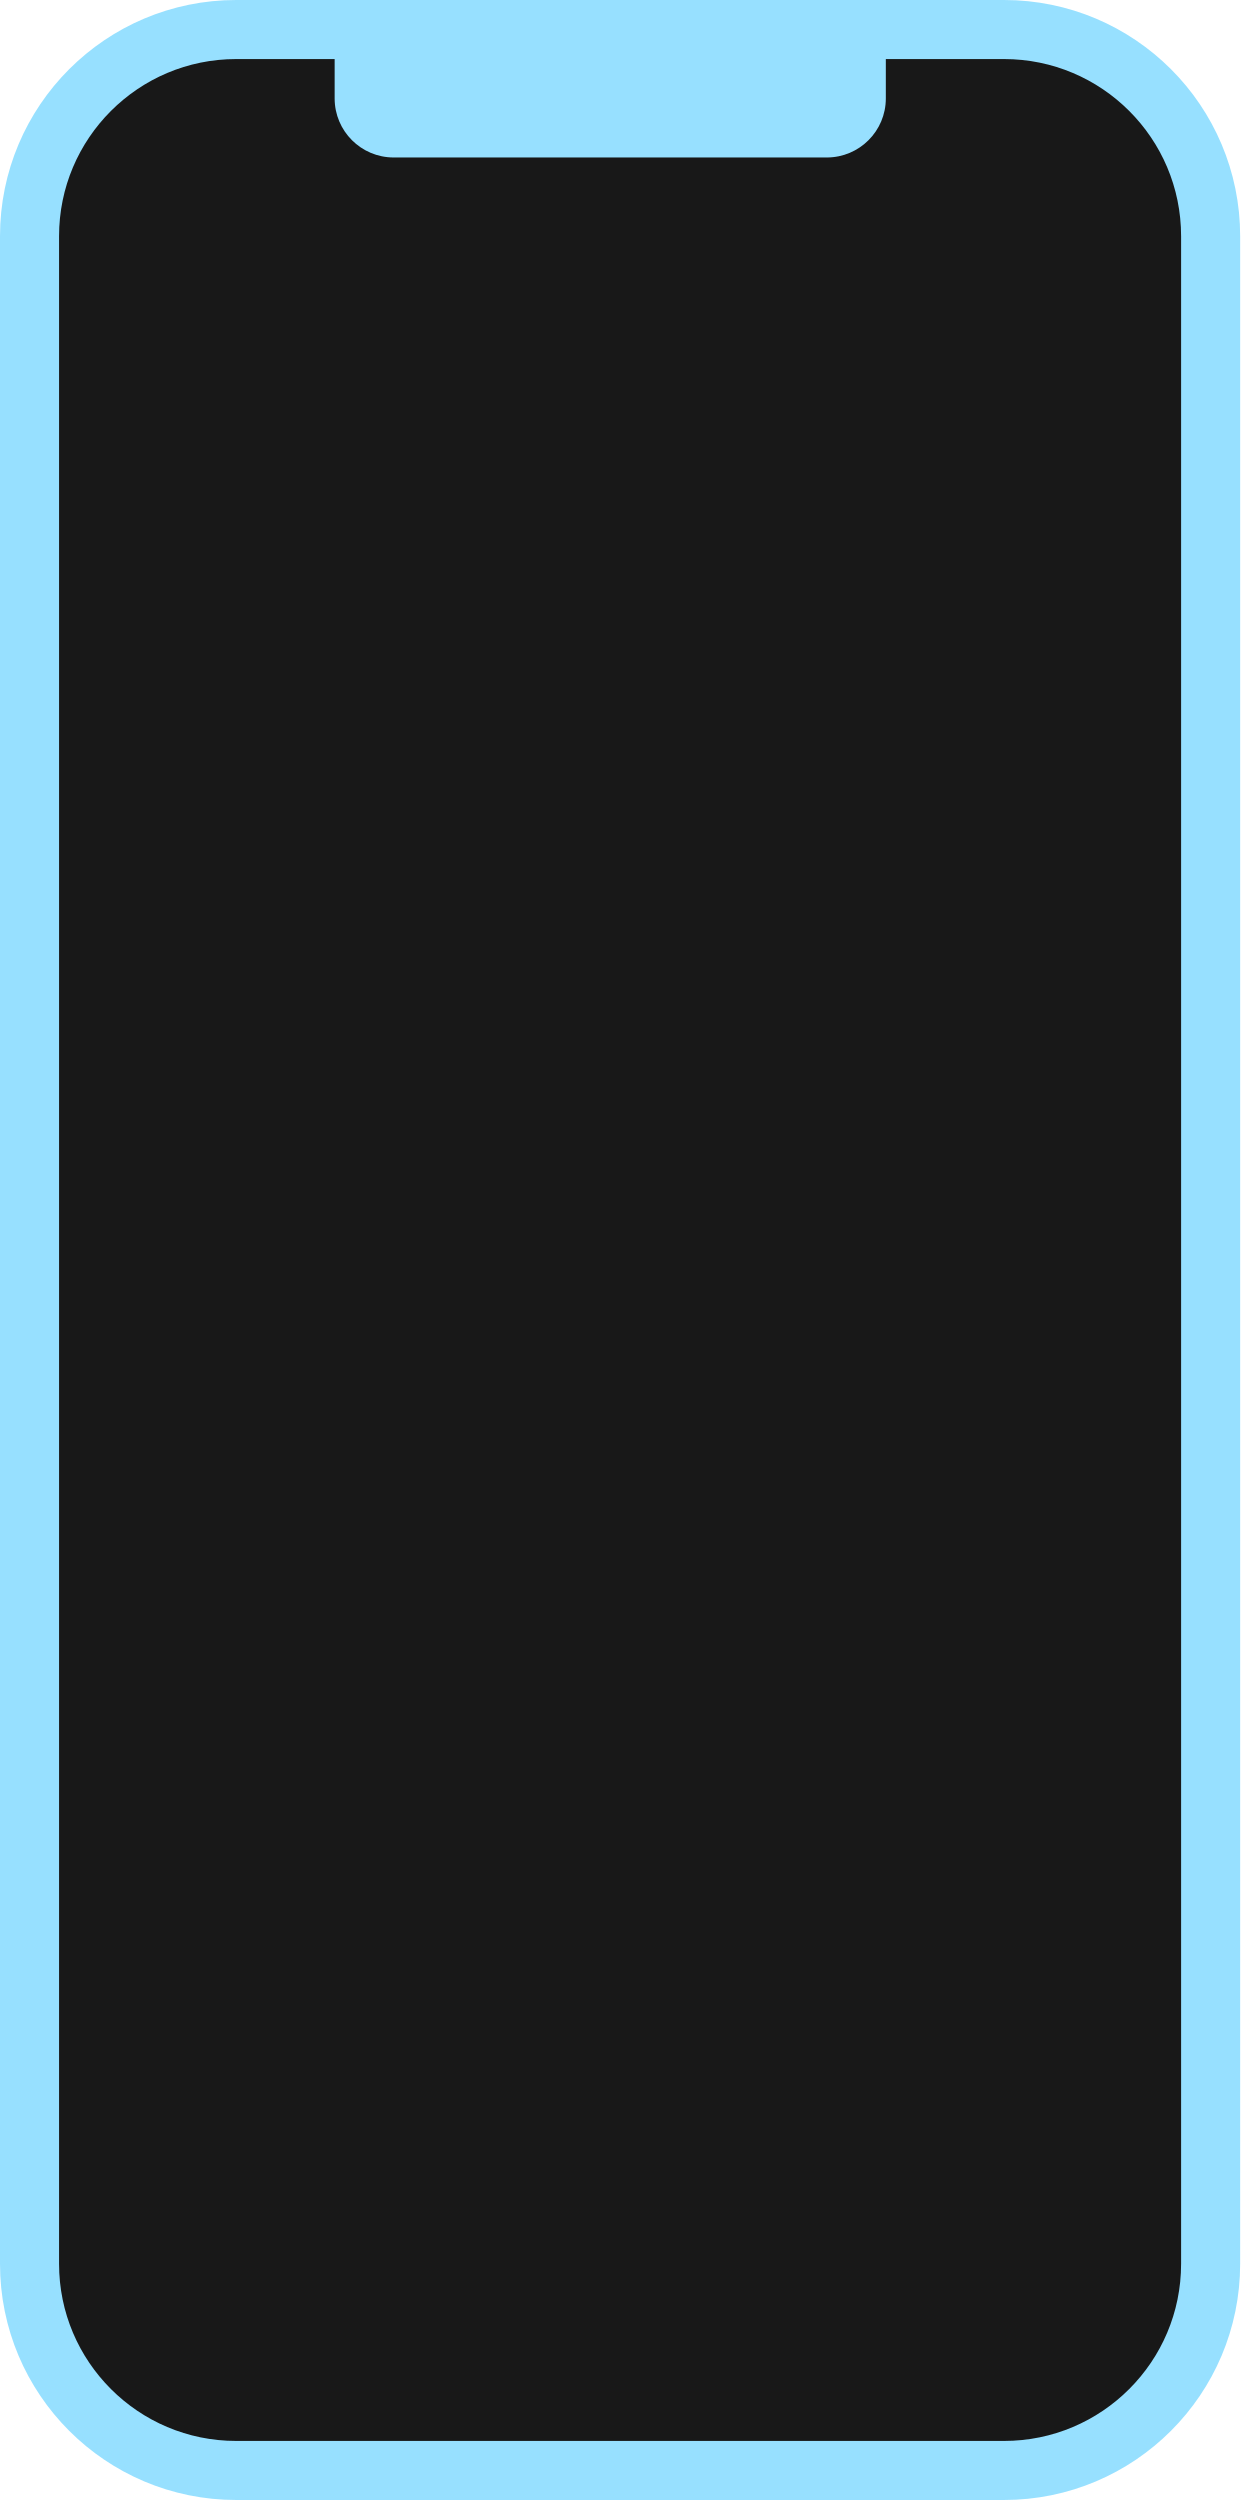
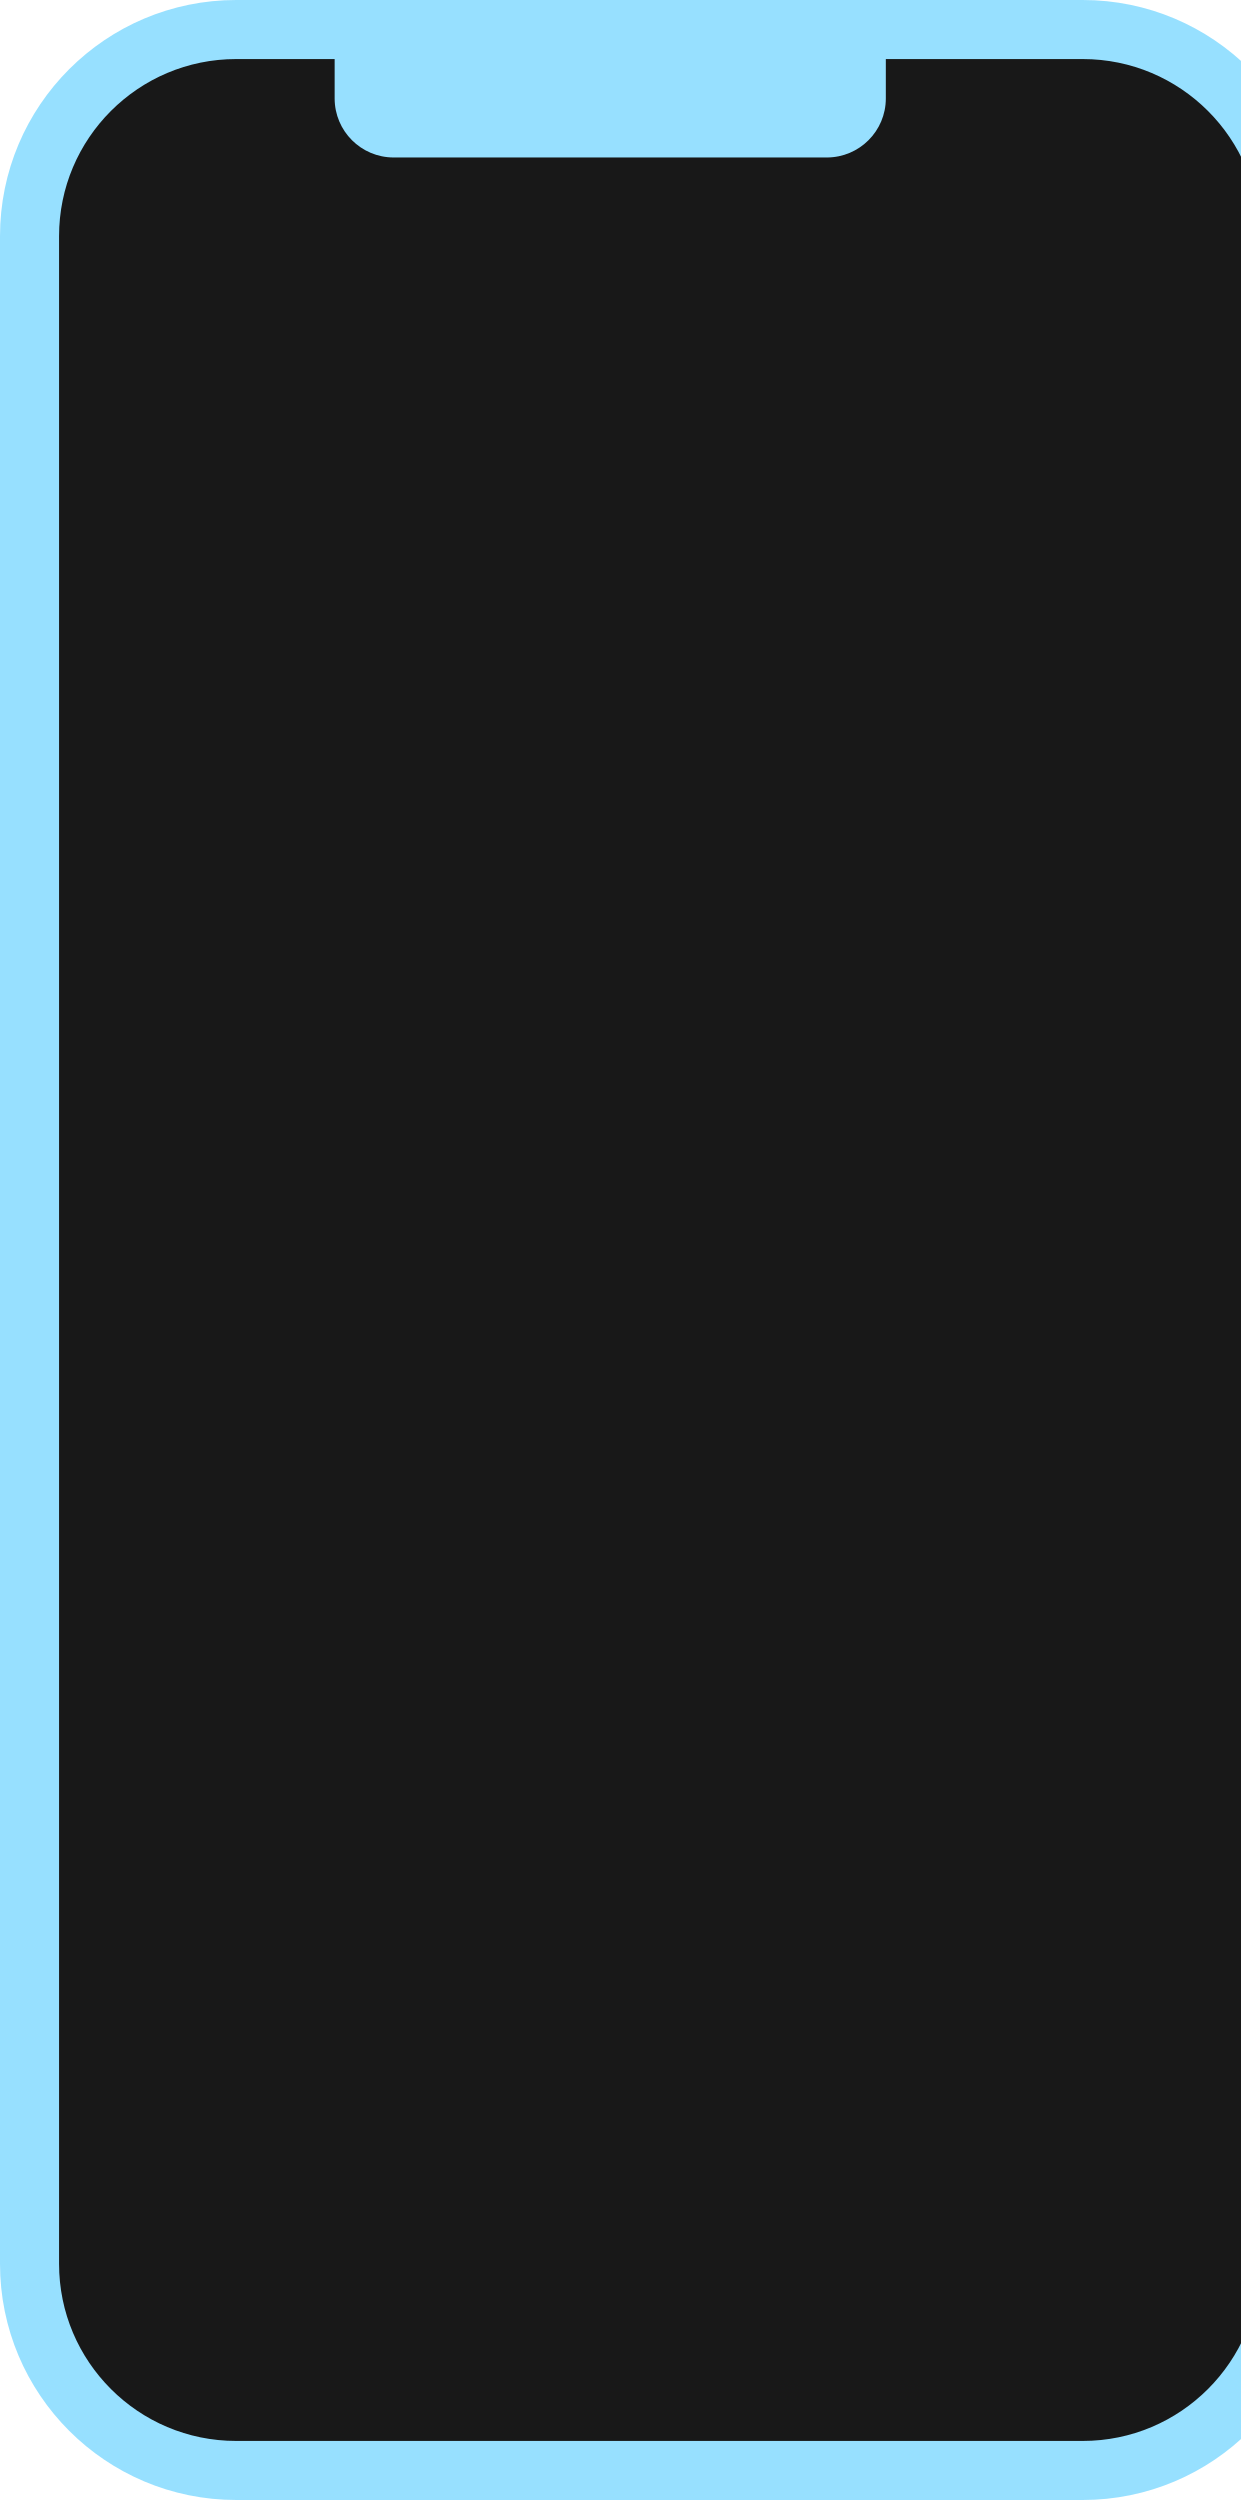
<svg xmlns="http://www.w3.org/2000/svg" width="63" height="127" viewBox="0 0 63 127" fill="none">
-   <rect x="1.5" y="1.5" width="60" height="124" rx="10.5" fill="#181818" stroke="#97E0FF" stroke-width="3" />
+   <rect x="1.5" y="1.5" width="64" height="124" rx="10.5" fill="#181818" stroke="#97E0FF" stroke-width="3" />
  <path d="M17 2H45V5C45 6.657 43.657 8 42 8H20C18.343 8 17 6.657 17 5V2Z" fill="#97E0FF" />
</svg>
